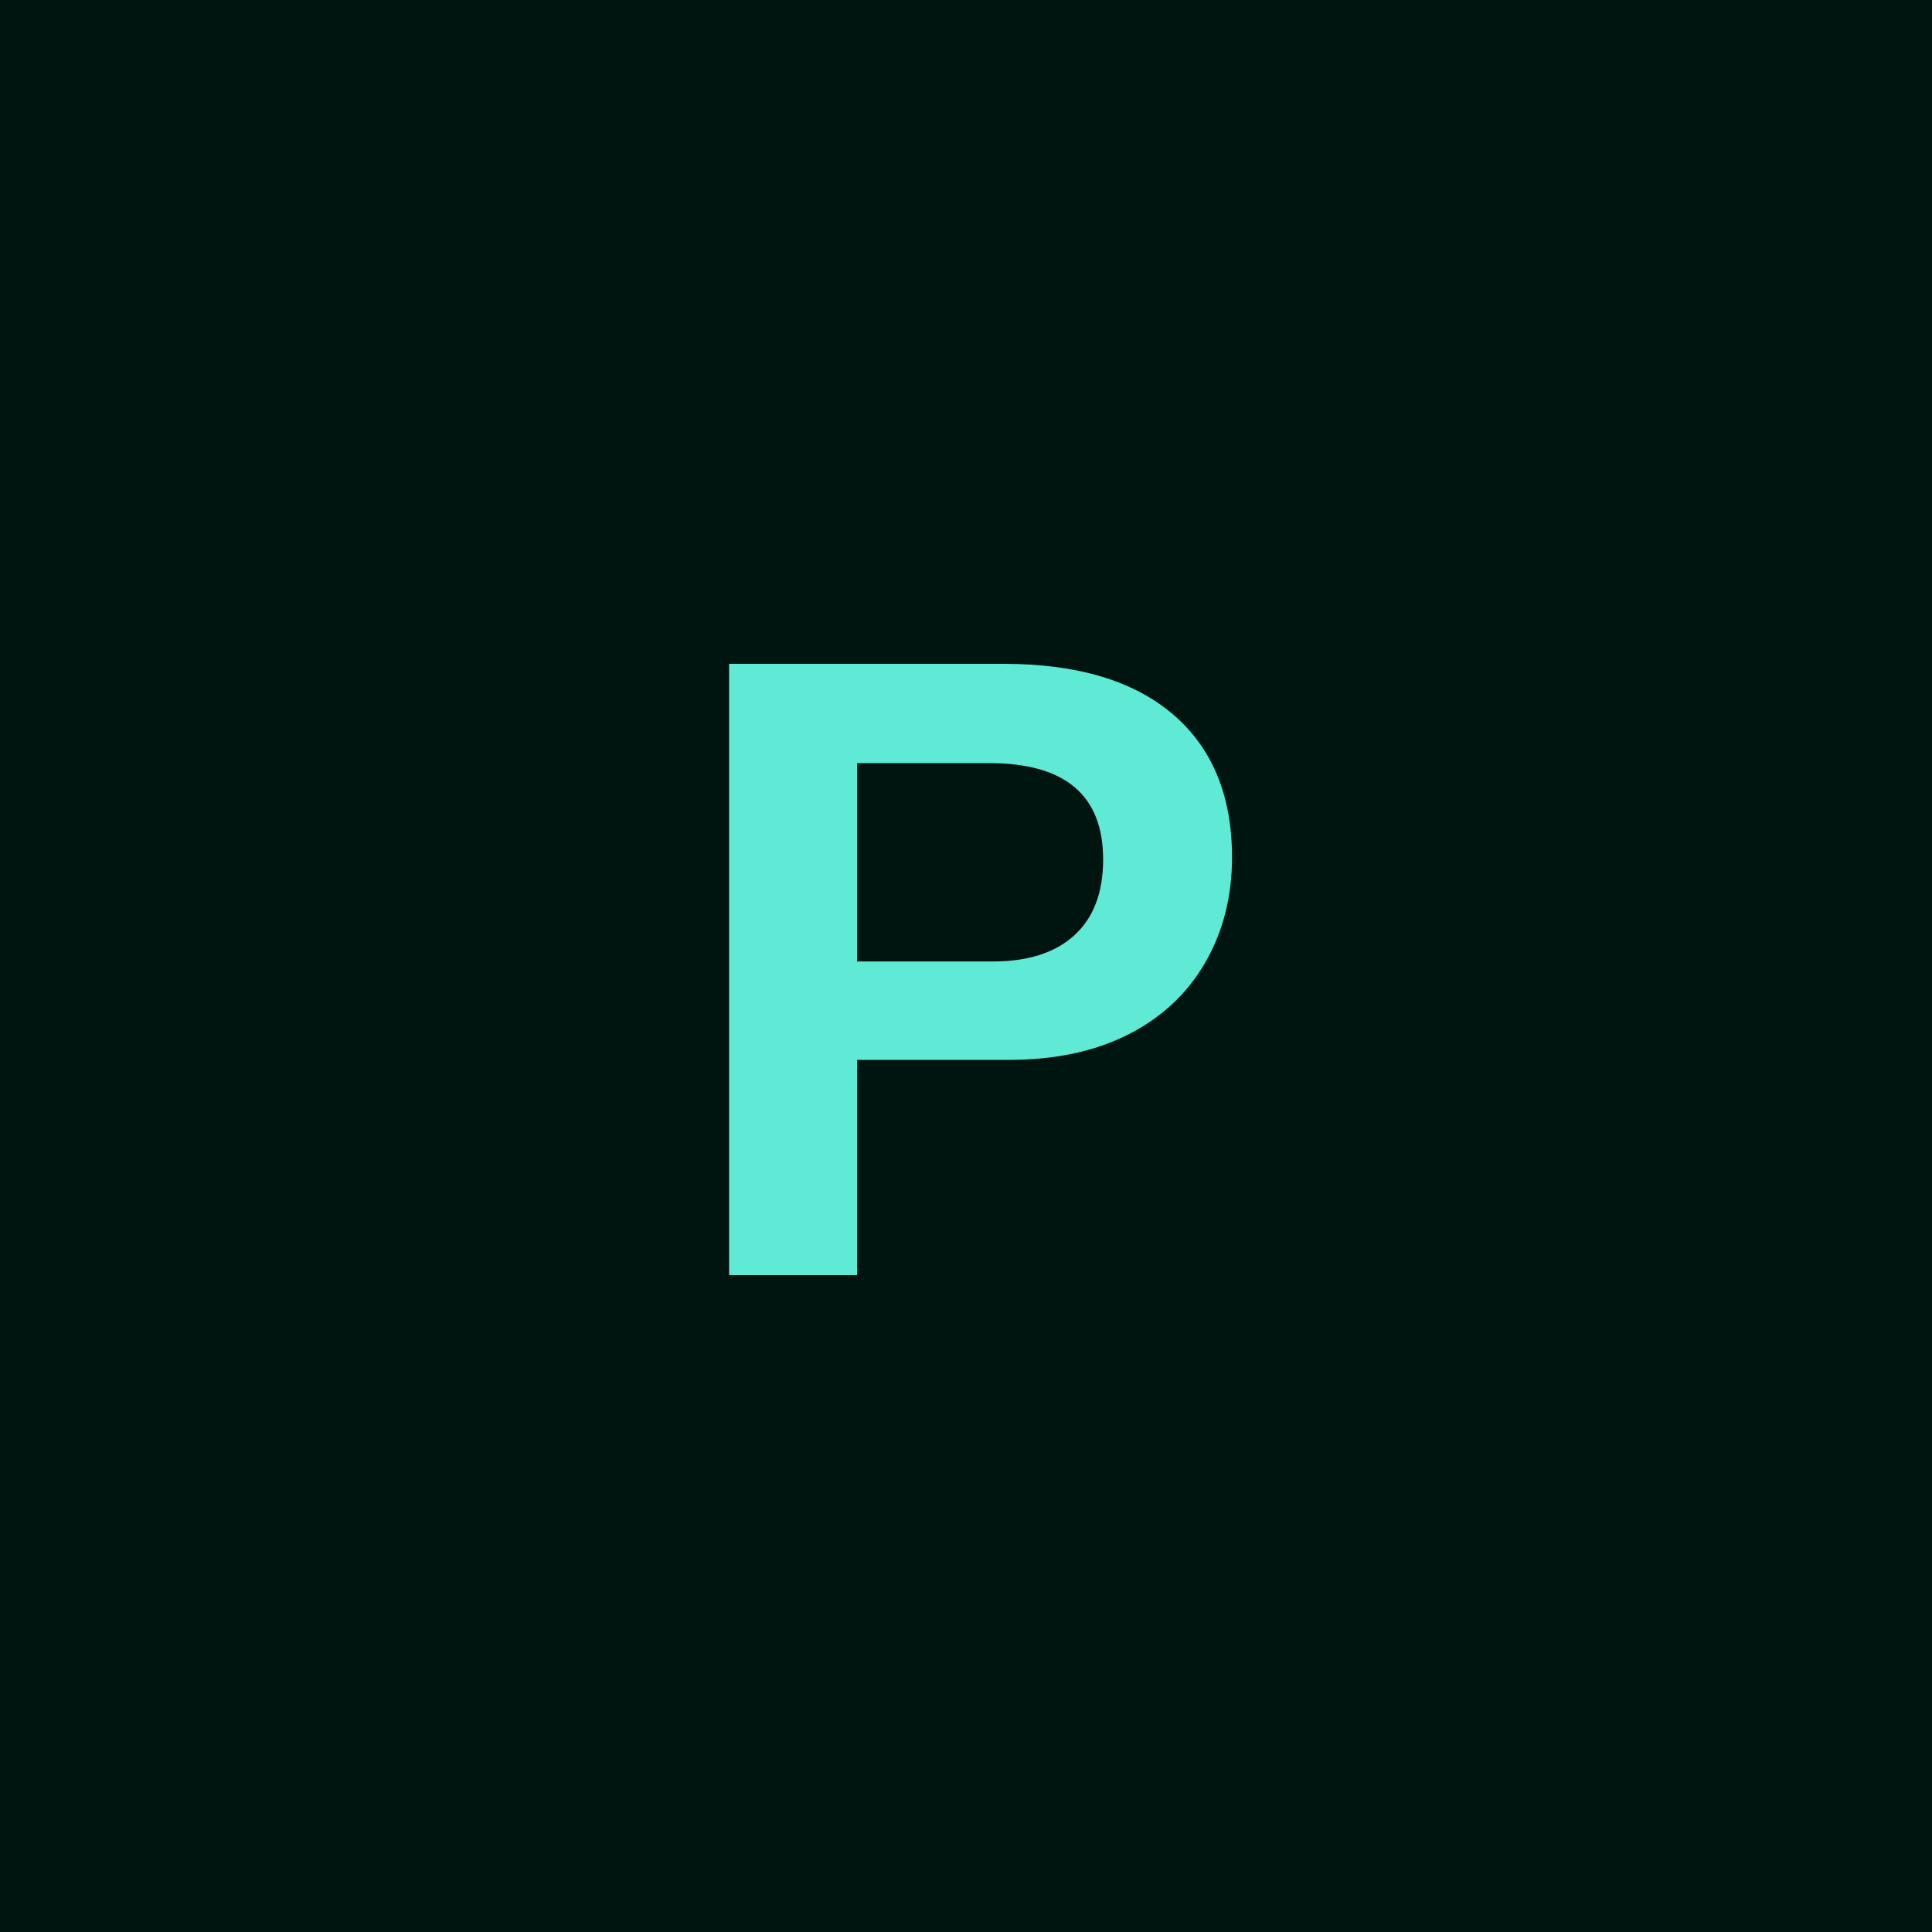
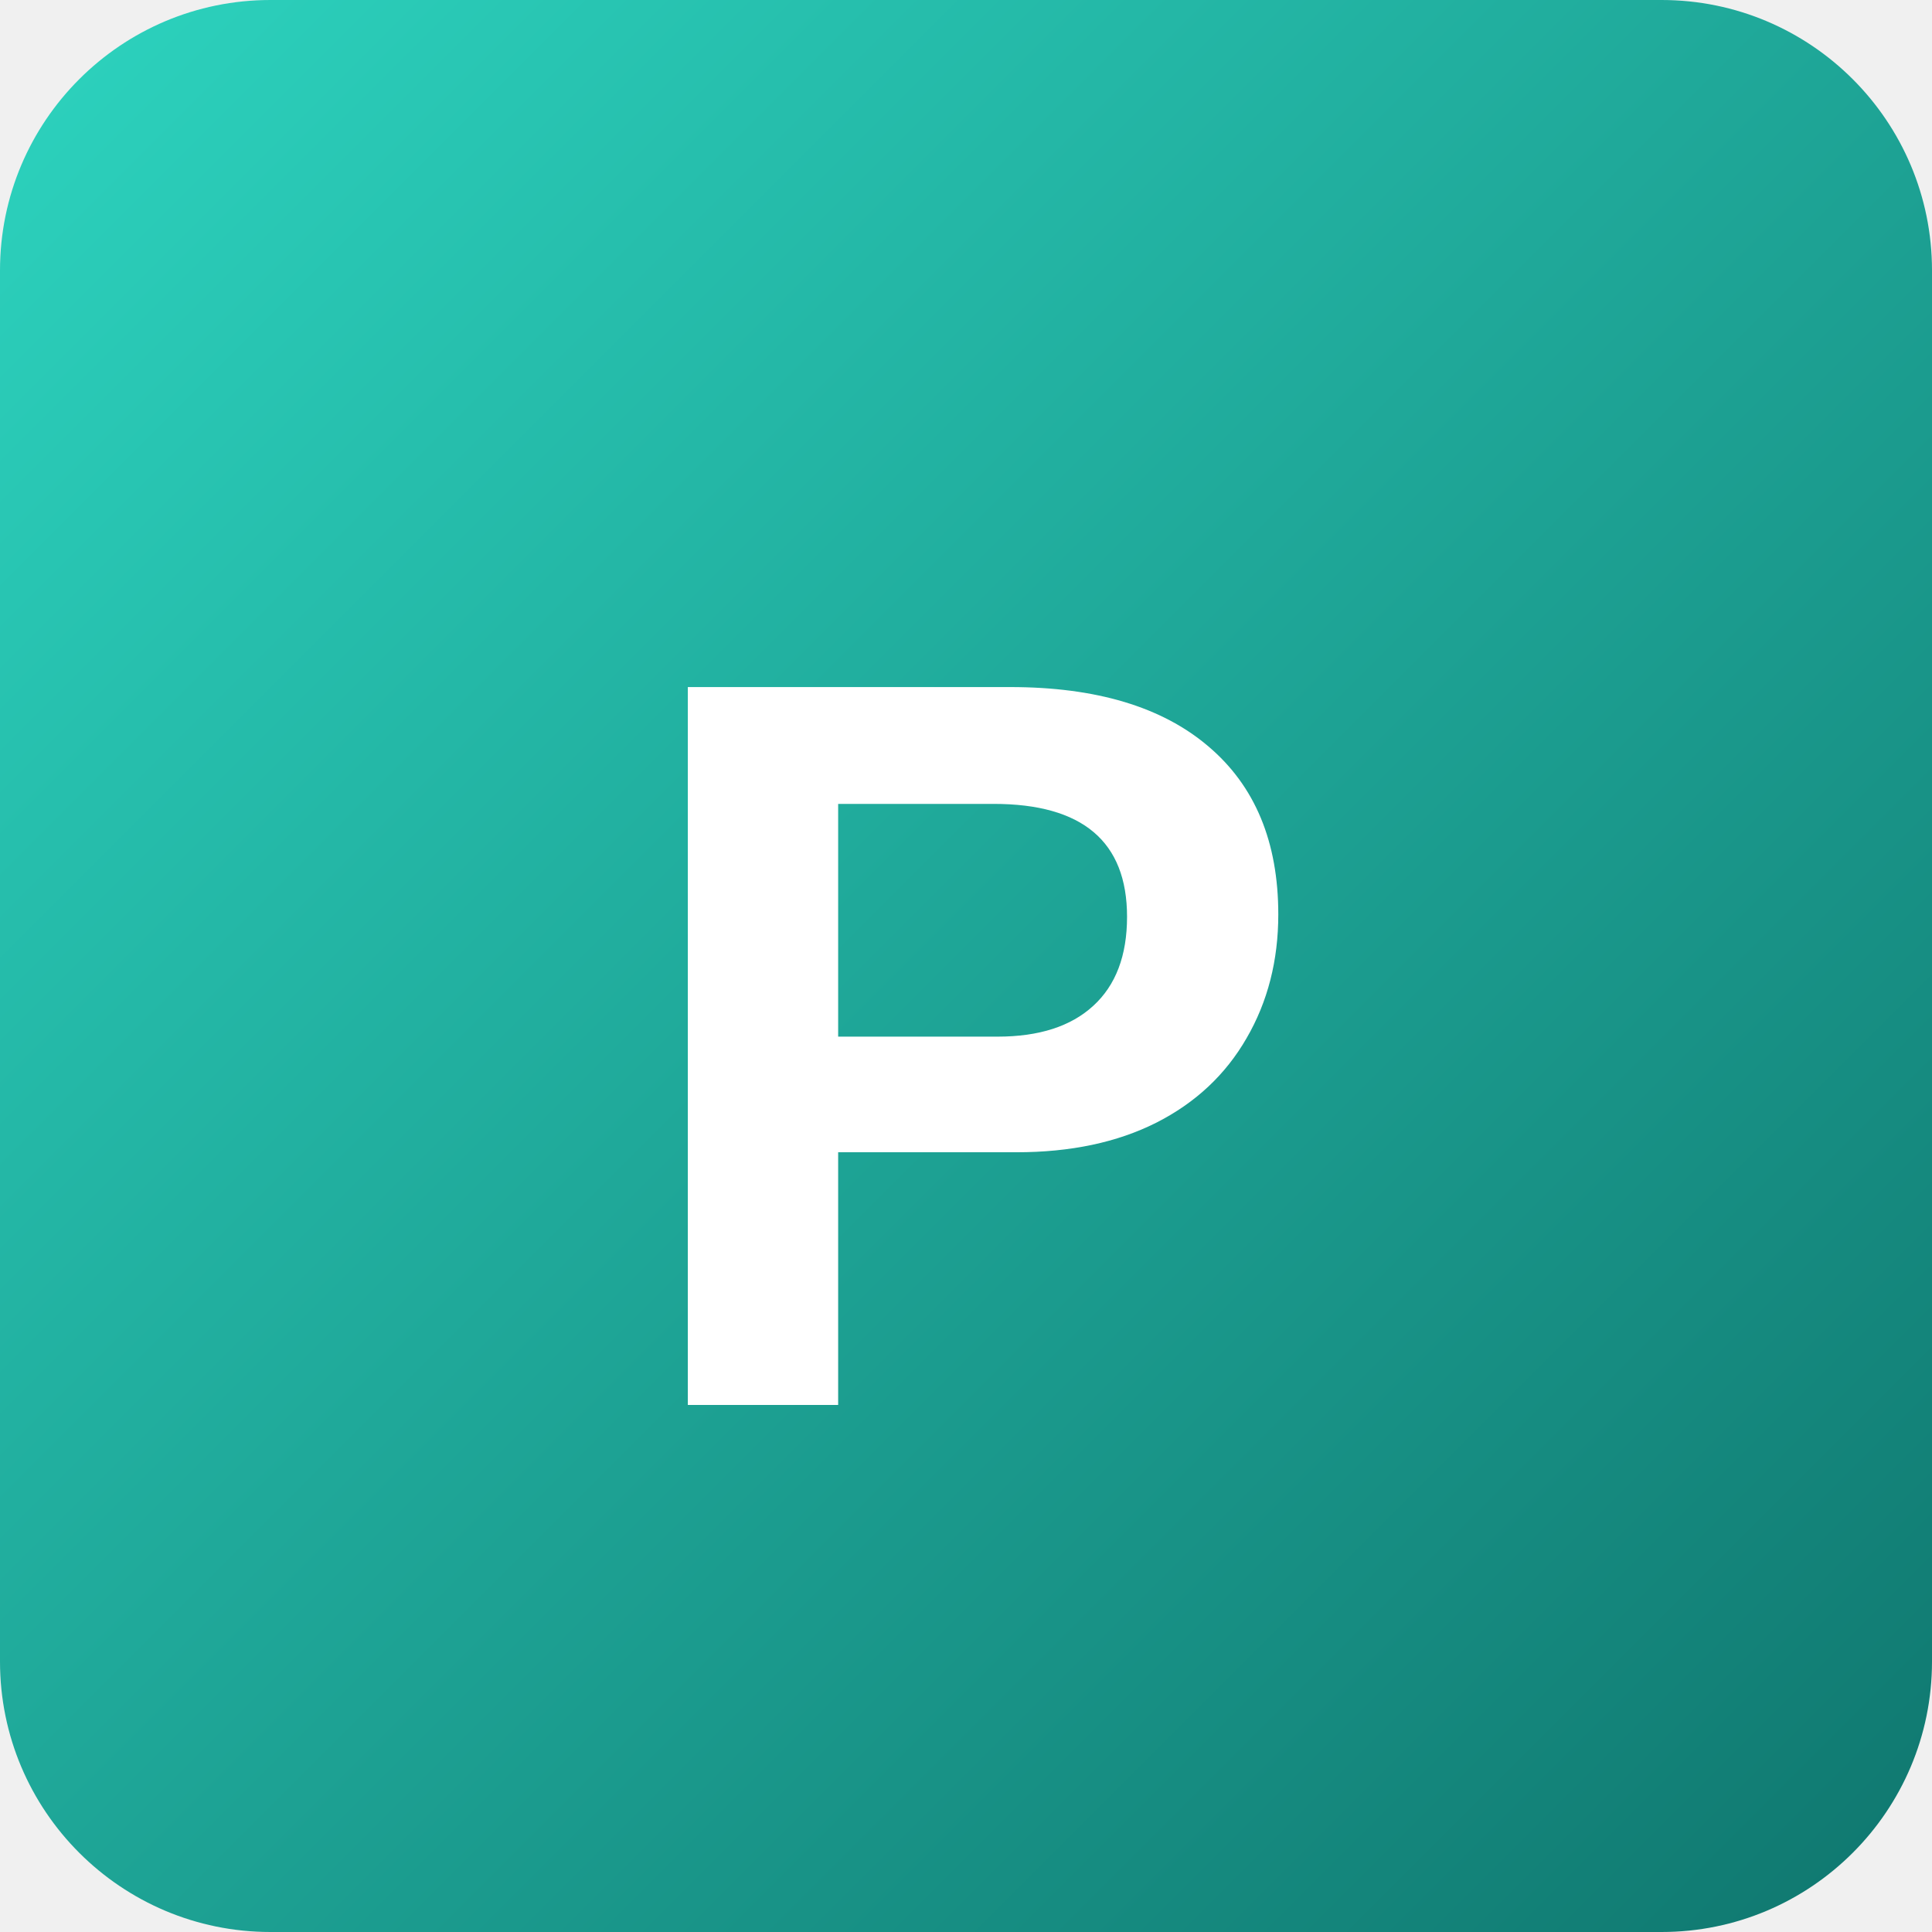
- <svg xmlns="http://www.w3.org/2000/svg" viewBox="0 0 100 100">
-   <rect width="100" height="100" fill="#001410" />
-   <text x="50" y="66" font-family="Arial" font-size="46" font-weight="800" fill="#5eead4" text-anchor="middle">P</text>
+ <svg xmlns="http://www.w3.org/2000/svg" viewBox="0 0 100 100" width="100" height="100">
+   <defs>
+     <linearGradient id="g" x1="0" y1="0" x2="1" y2="1">
+       <stop offset="0" stop-color="#2dd4bf" />
+       <stop offset="1" stop-color="#0f766e" />
+     </linearGradient>
+   </defs>
+   <rect width="100" height="100" rx="14" fill="url(#g)" />
+   <text x="50" y="54" font-family="Arial, Helvetica, sans-serif" font-size="54" font-weight="800" fill="#ffffff" text-anchor="middle" dominant-baseline="central">P</text>
</svg>
